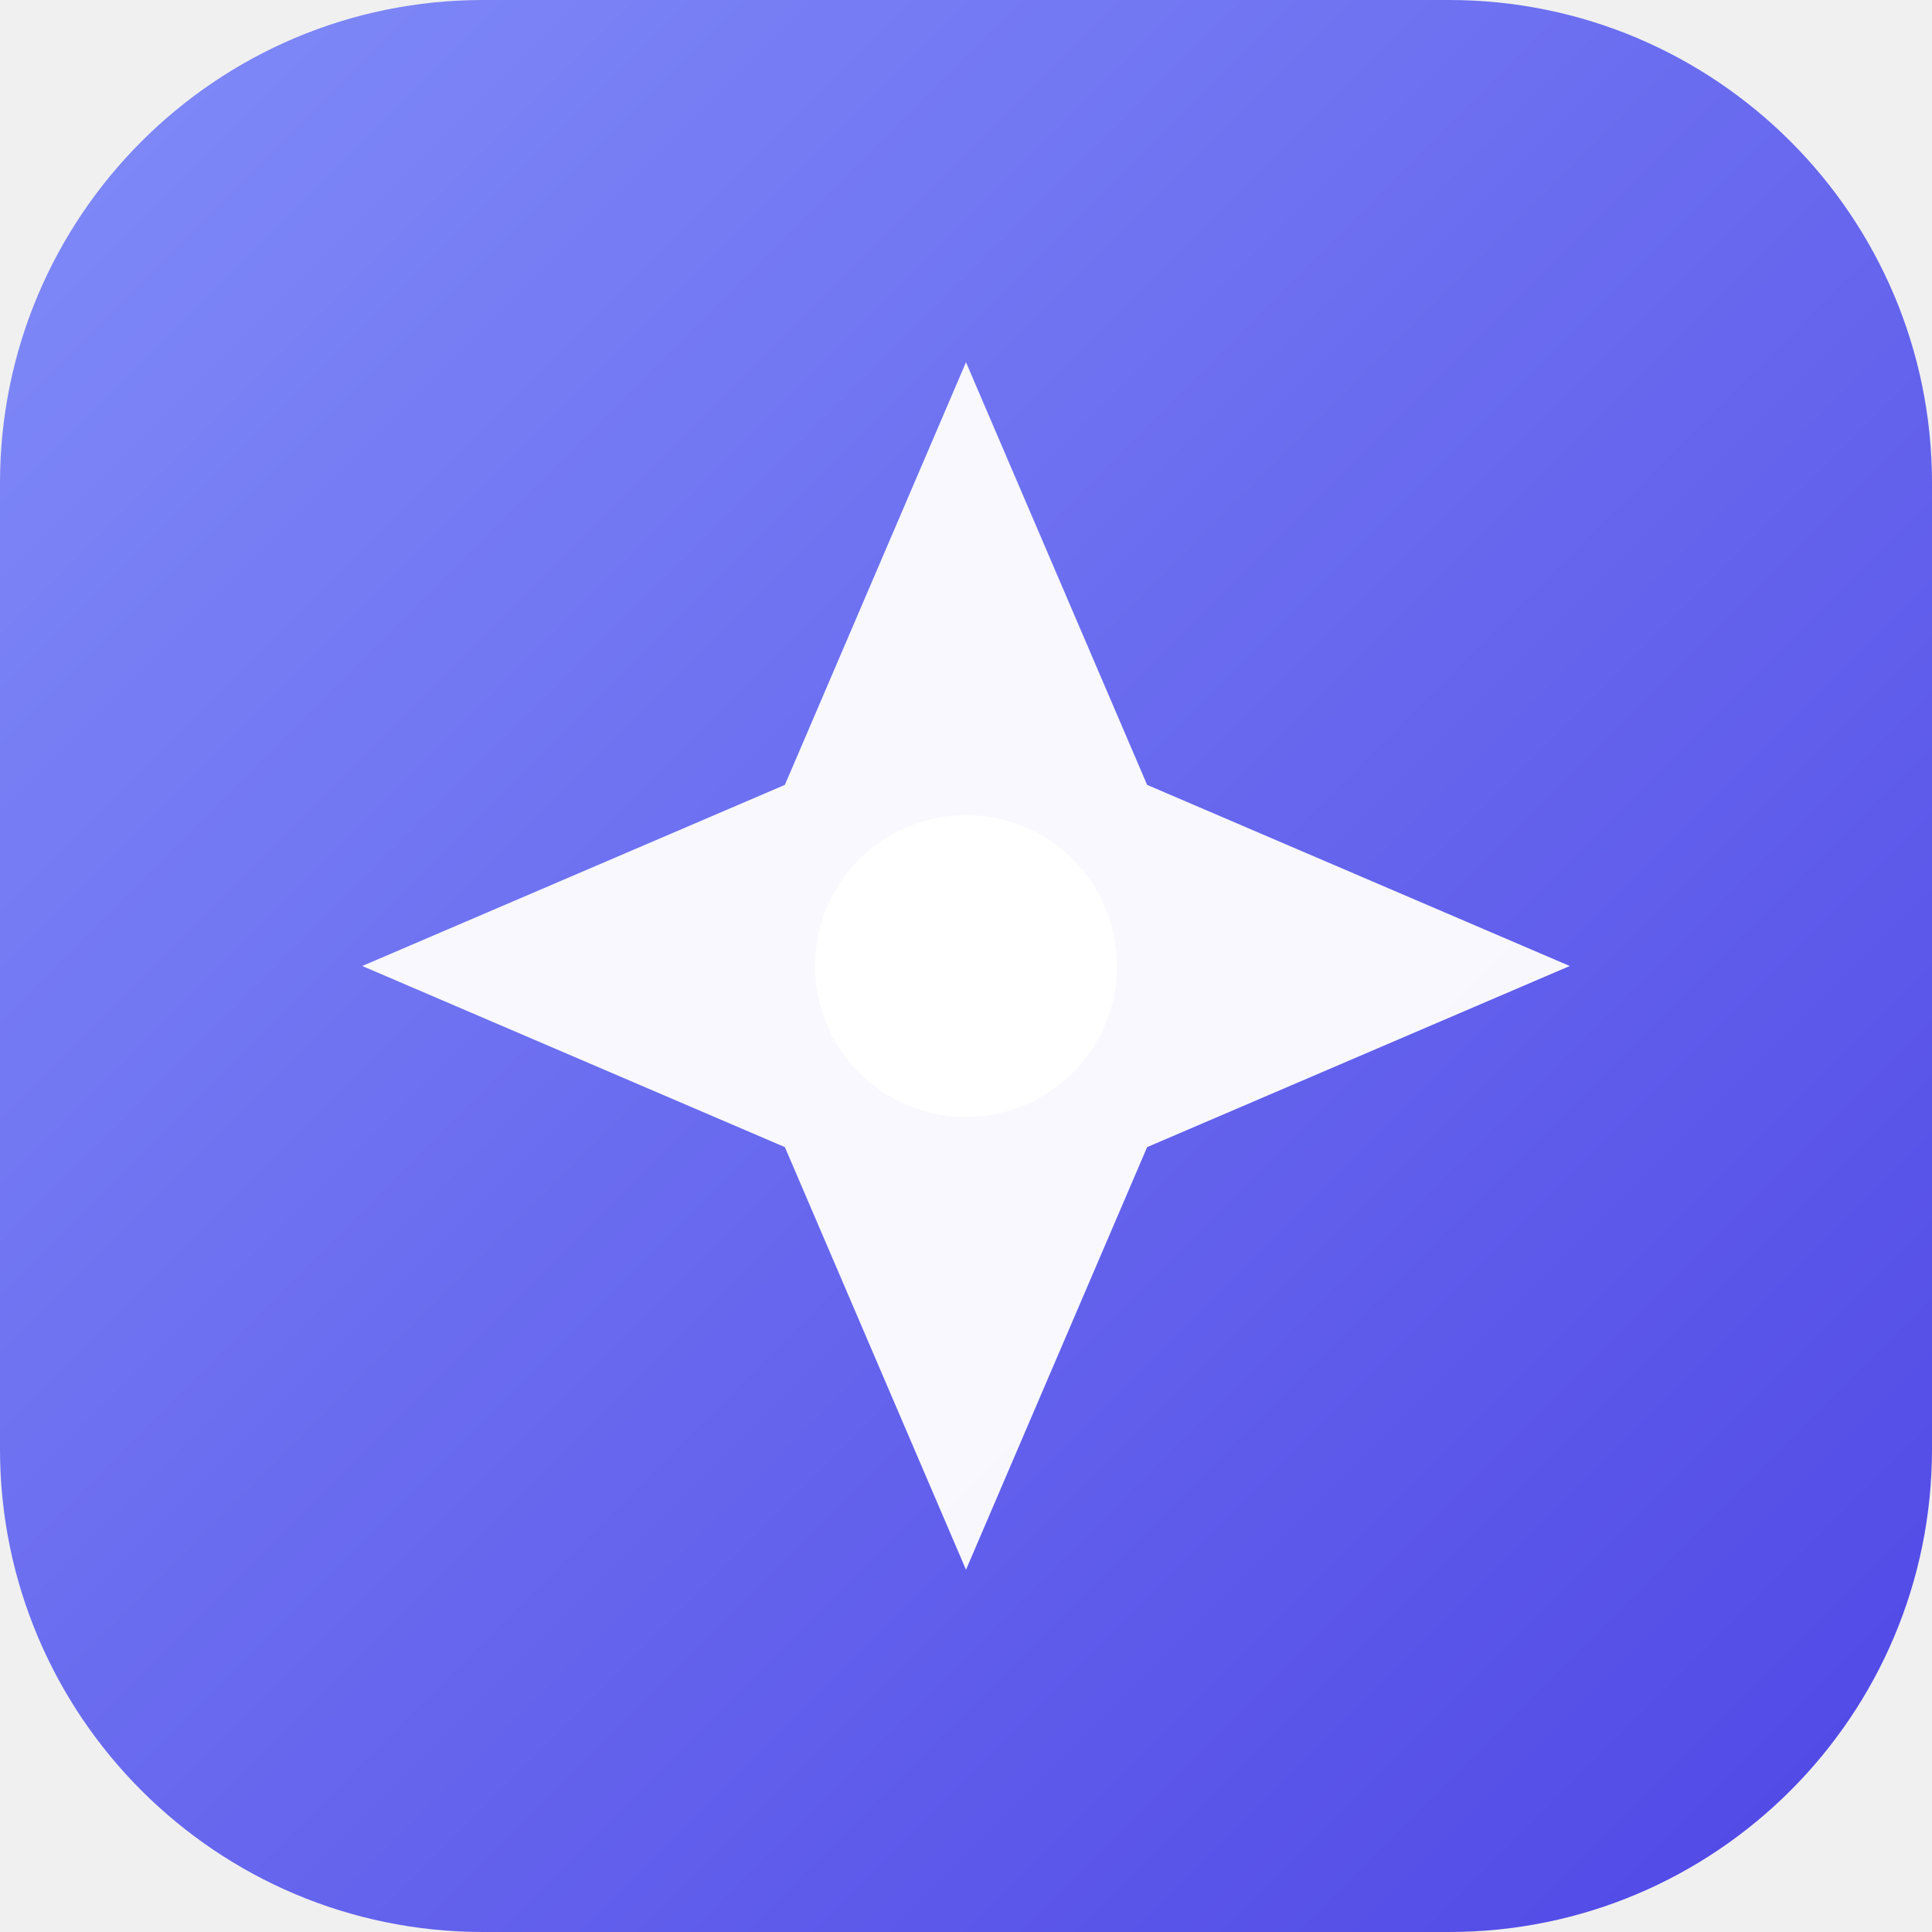
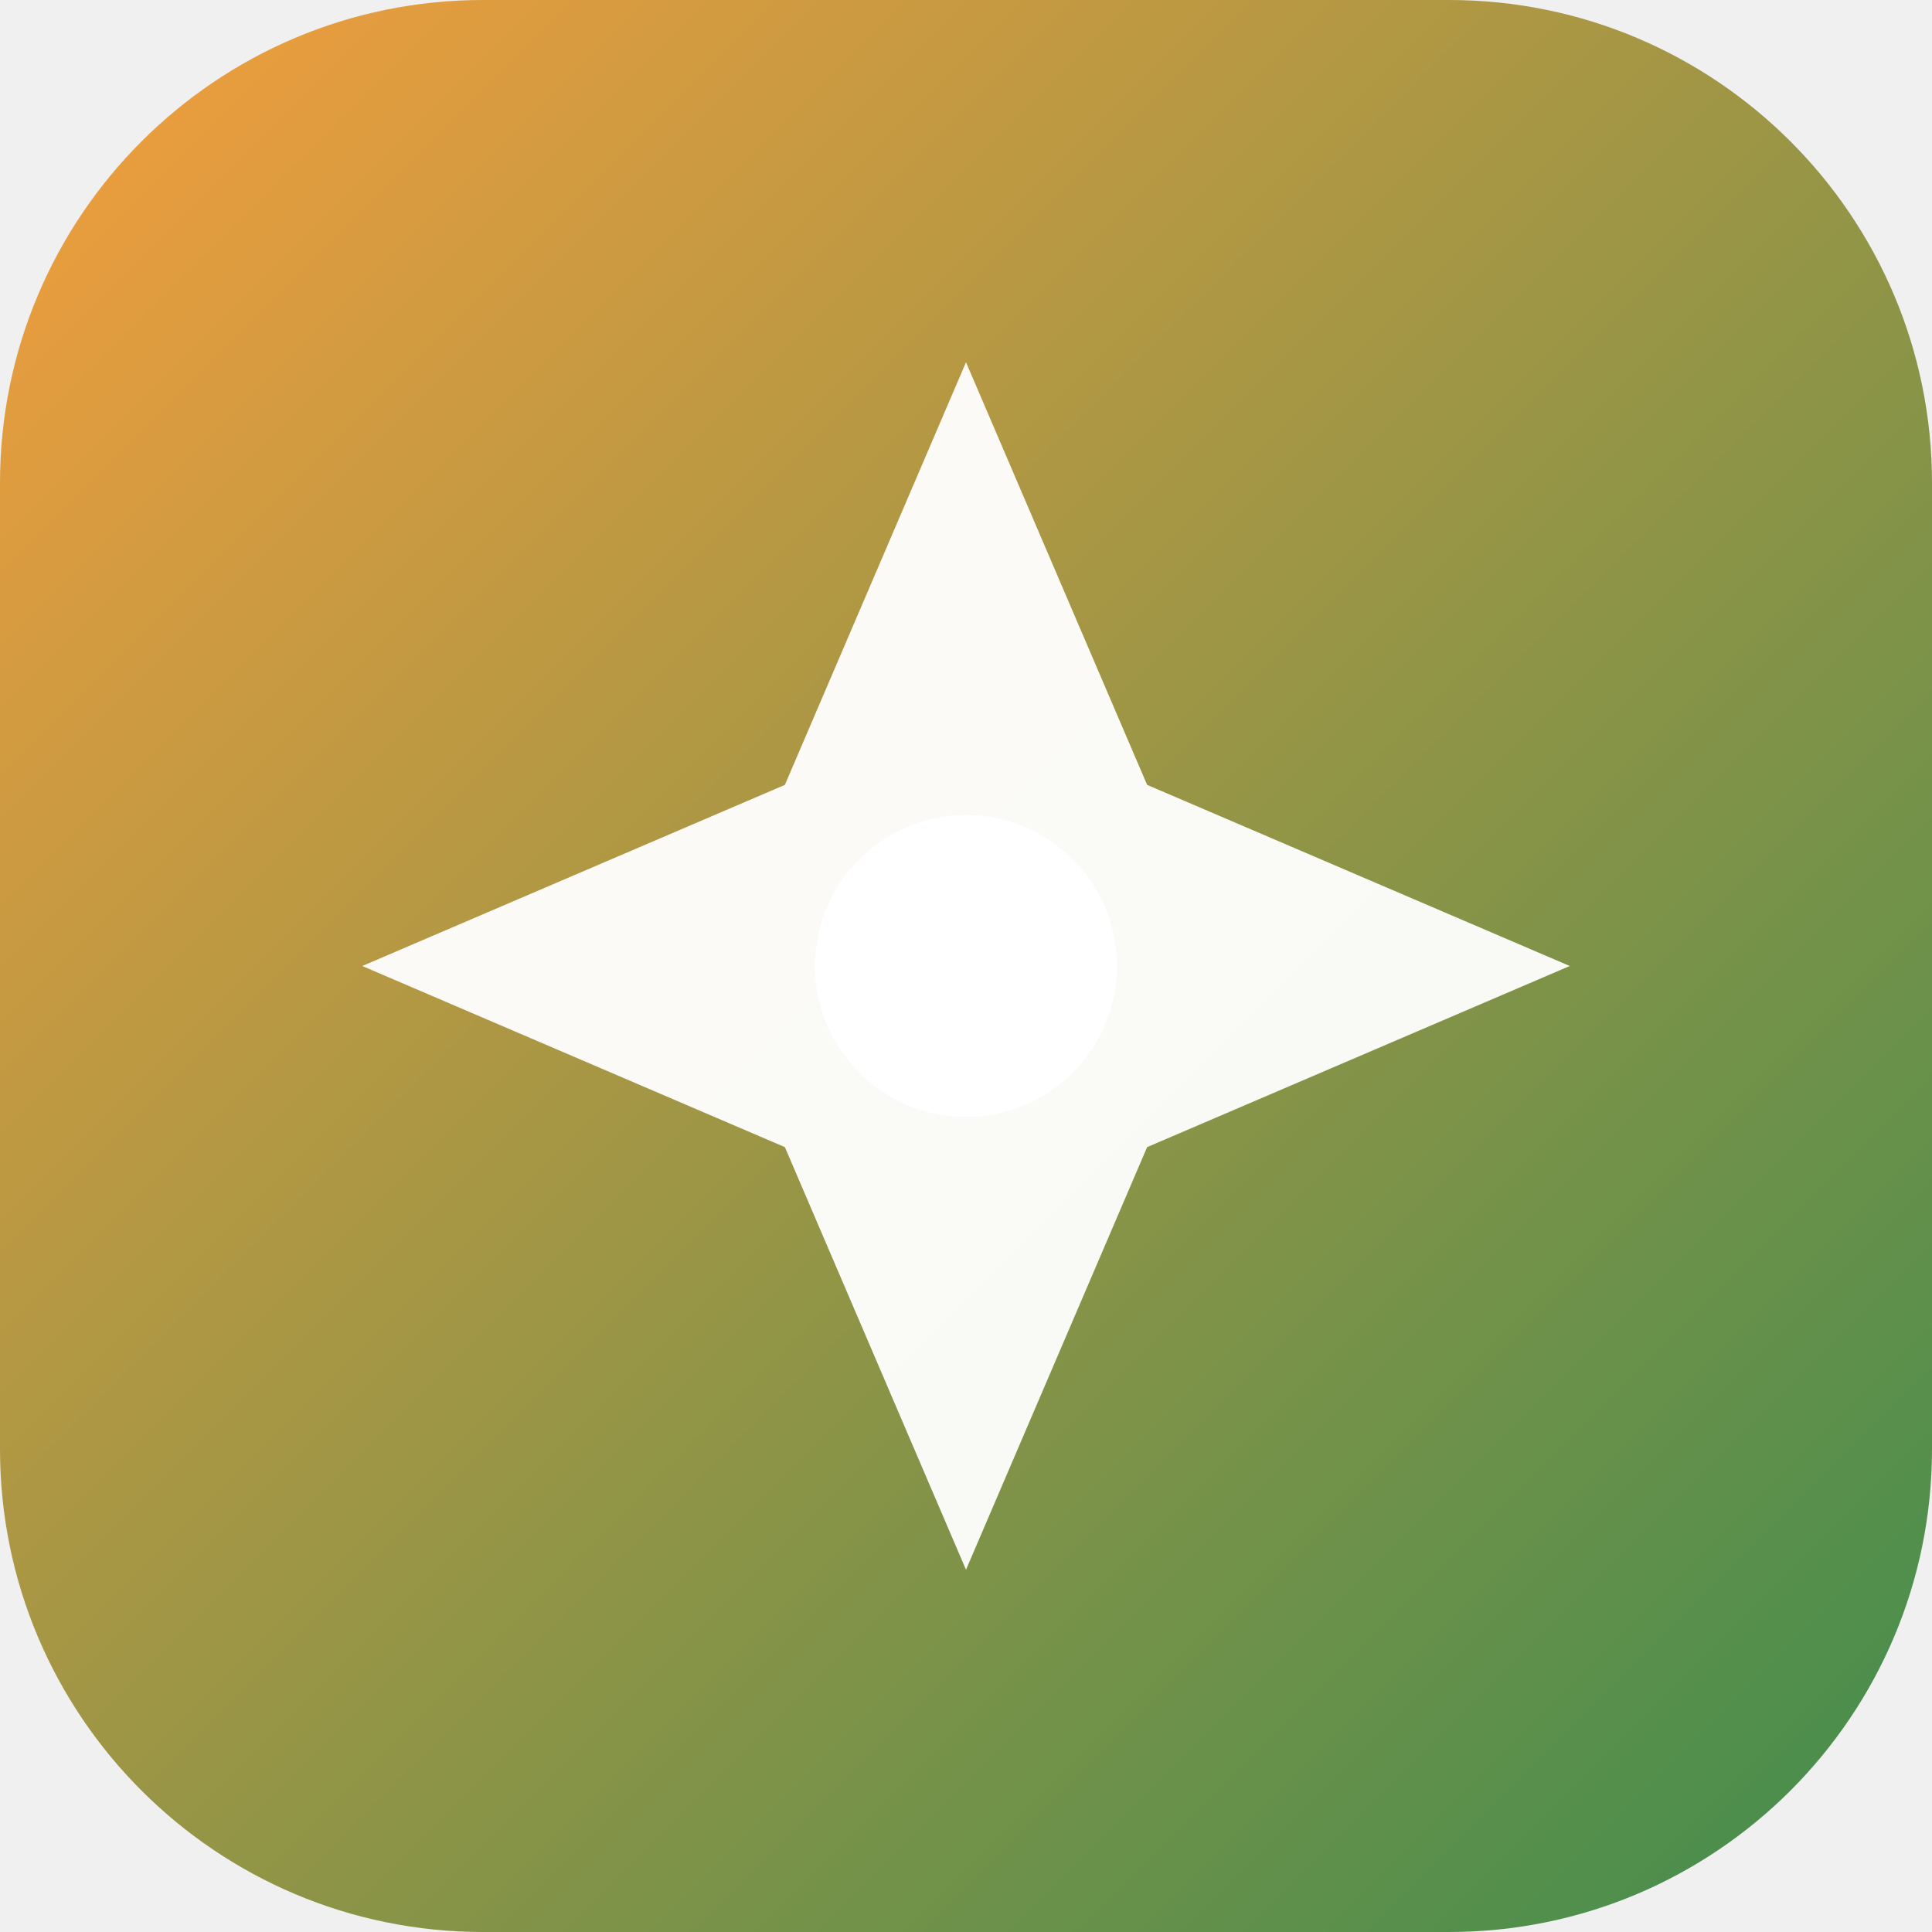
<svg xmlns="http://www.w3.org/2000/svg" viewBox="0 0 32 32">
  <defs>
    <linearGradient id="g" x1="0" y1="0" x2="32" y2="32" gradientUnits="userSpaceOnUse">
-       <stop offset="0" stop-color="#818CF8" />
-       <stop offset="1" stop-color="#4F46E5" />
+       <stop offset="0" stop-color="#f59e3d" />
+       <stop offset="1" stop-color="#3f8d4e" />
    </linearGradient>
  </defs>
  <rect x="0" y="0" width="32" height="32" rx="8" fill="url(#g)" />
  <path d="M16 6L19 13L26 16L19 19L16 26L13 19L6 16L13 13L16 6Z" fill="white" fill-opacity="0.95" />
  <circle cx="16" cy="16" r="2.5" fill="white" />
</svg>
